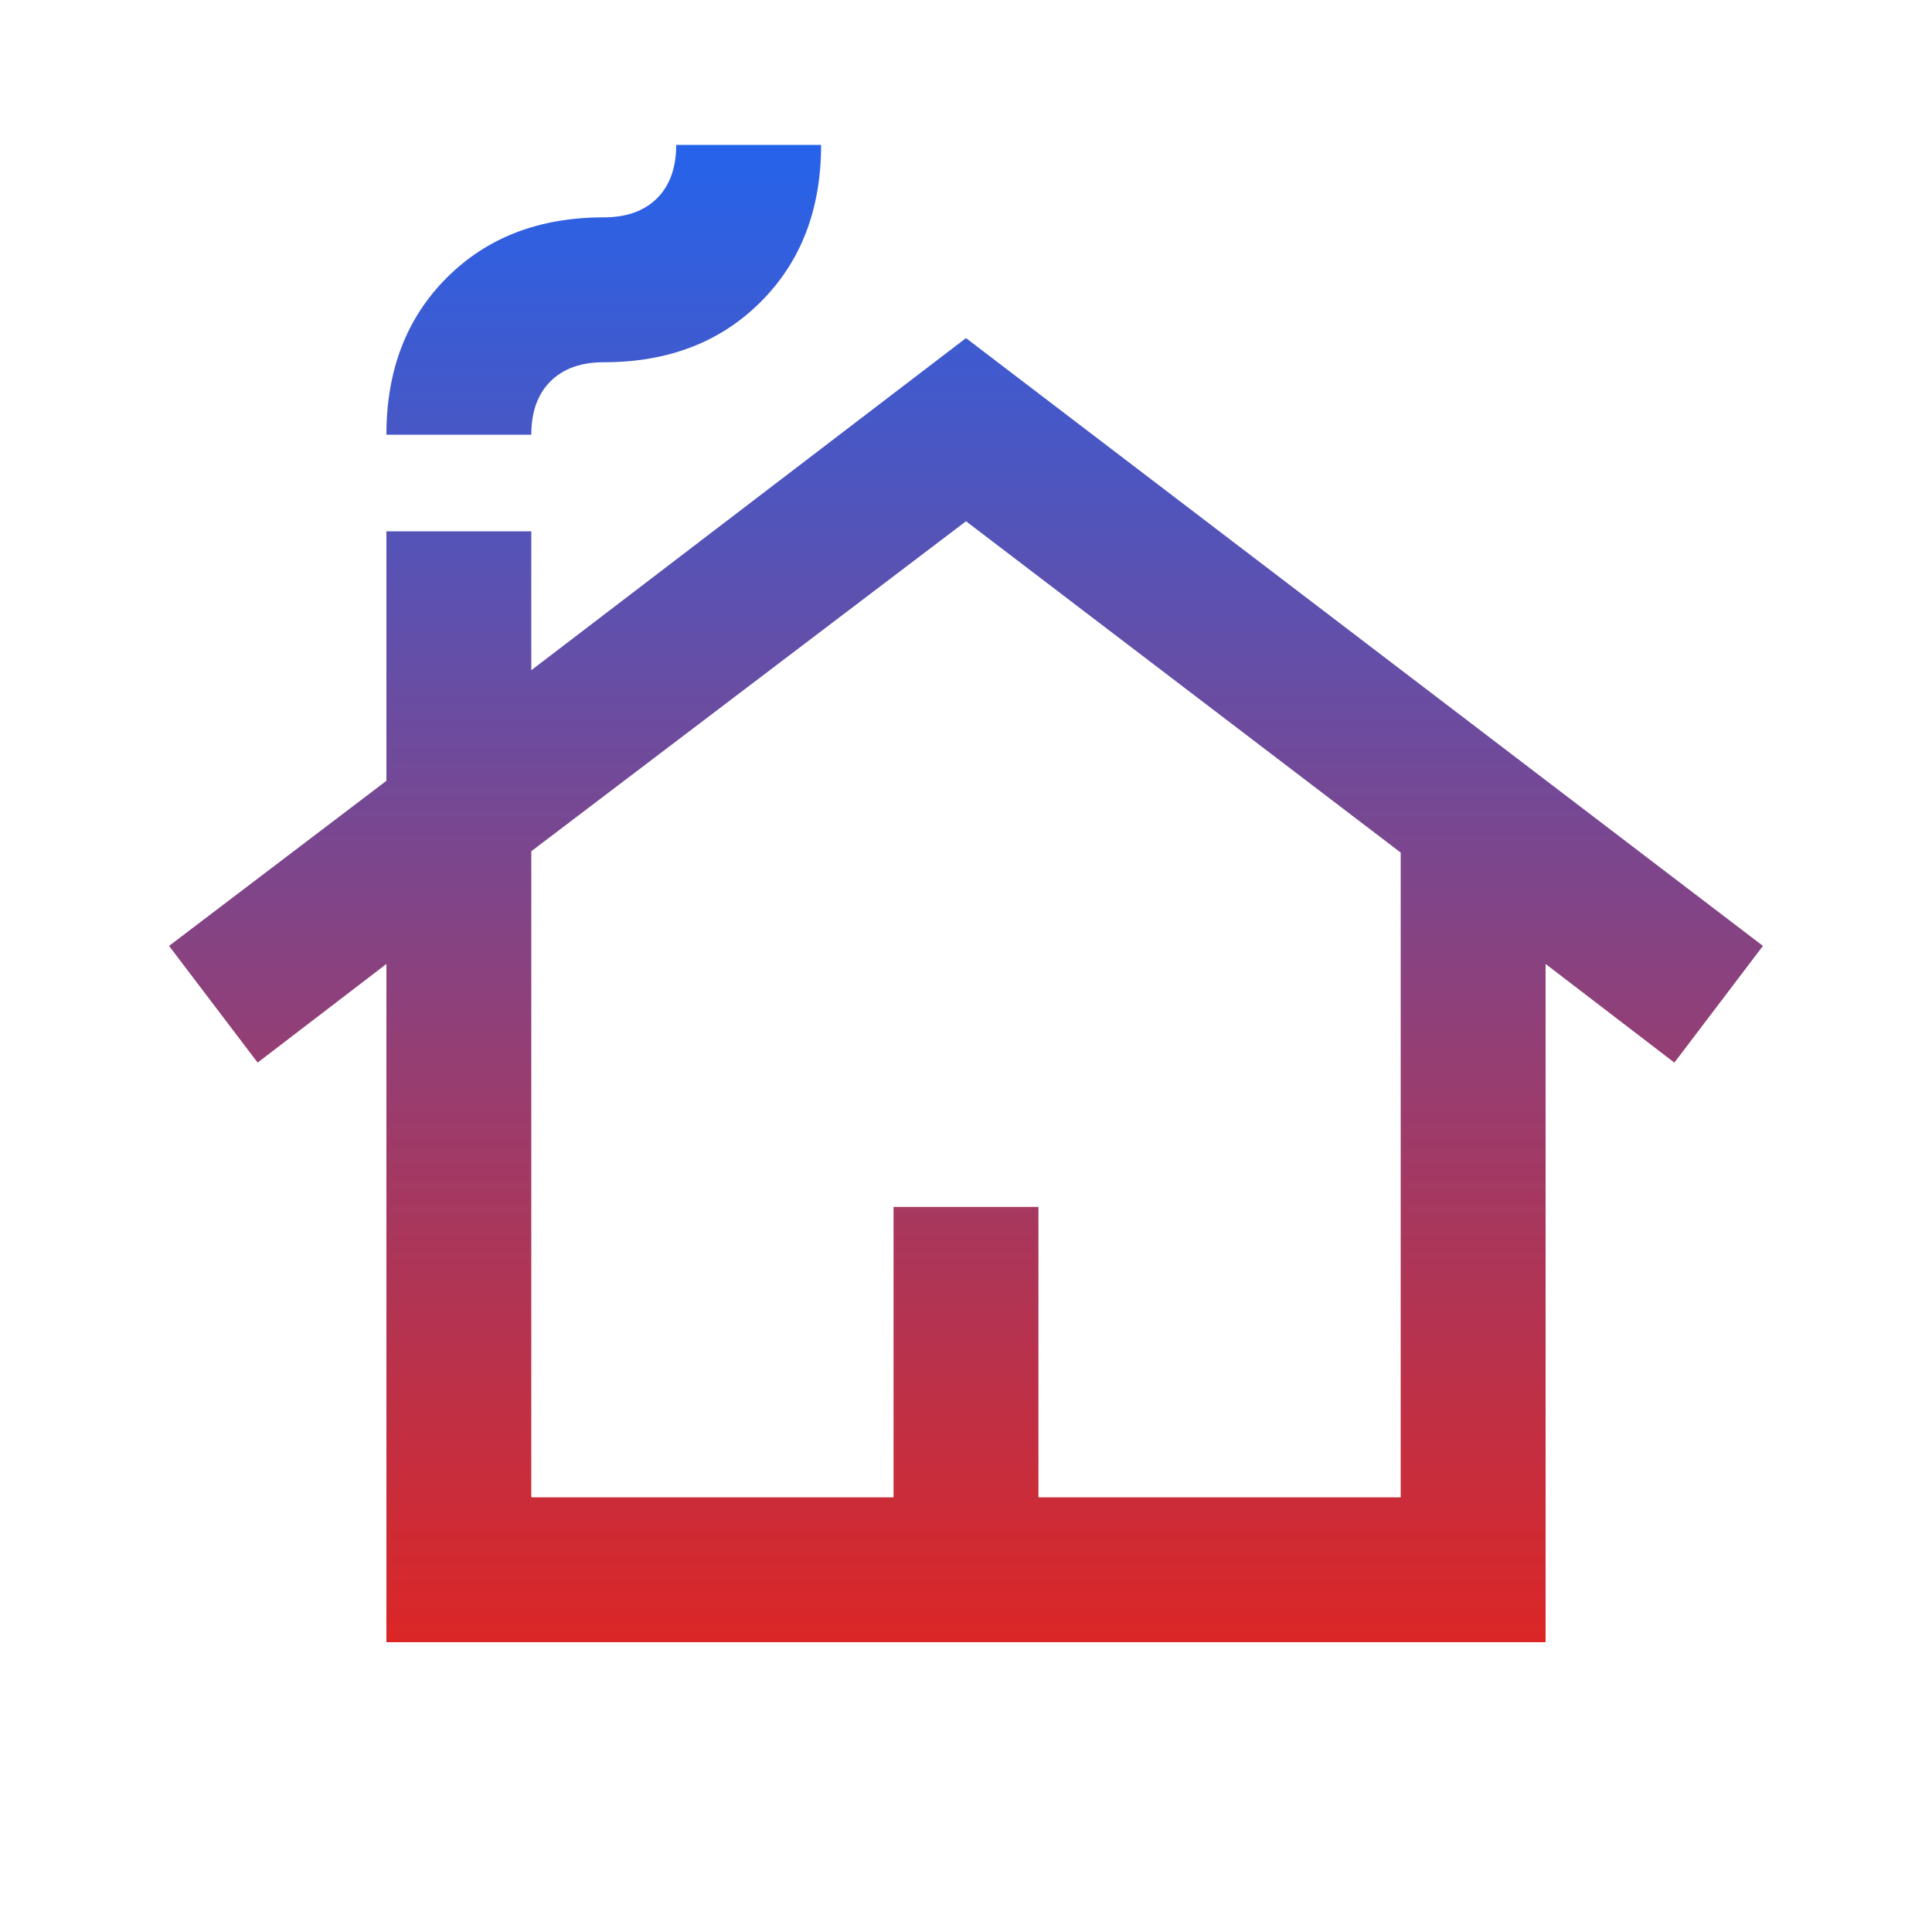
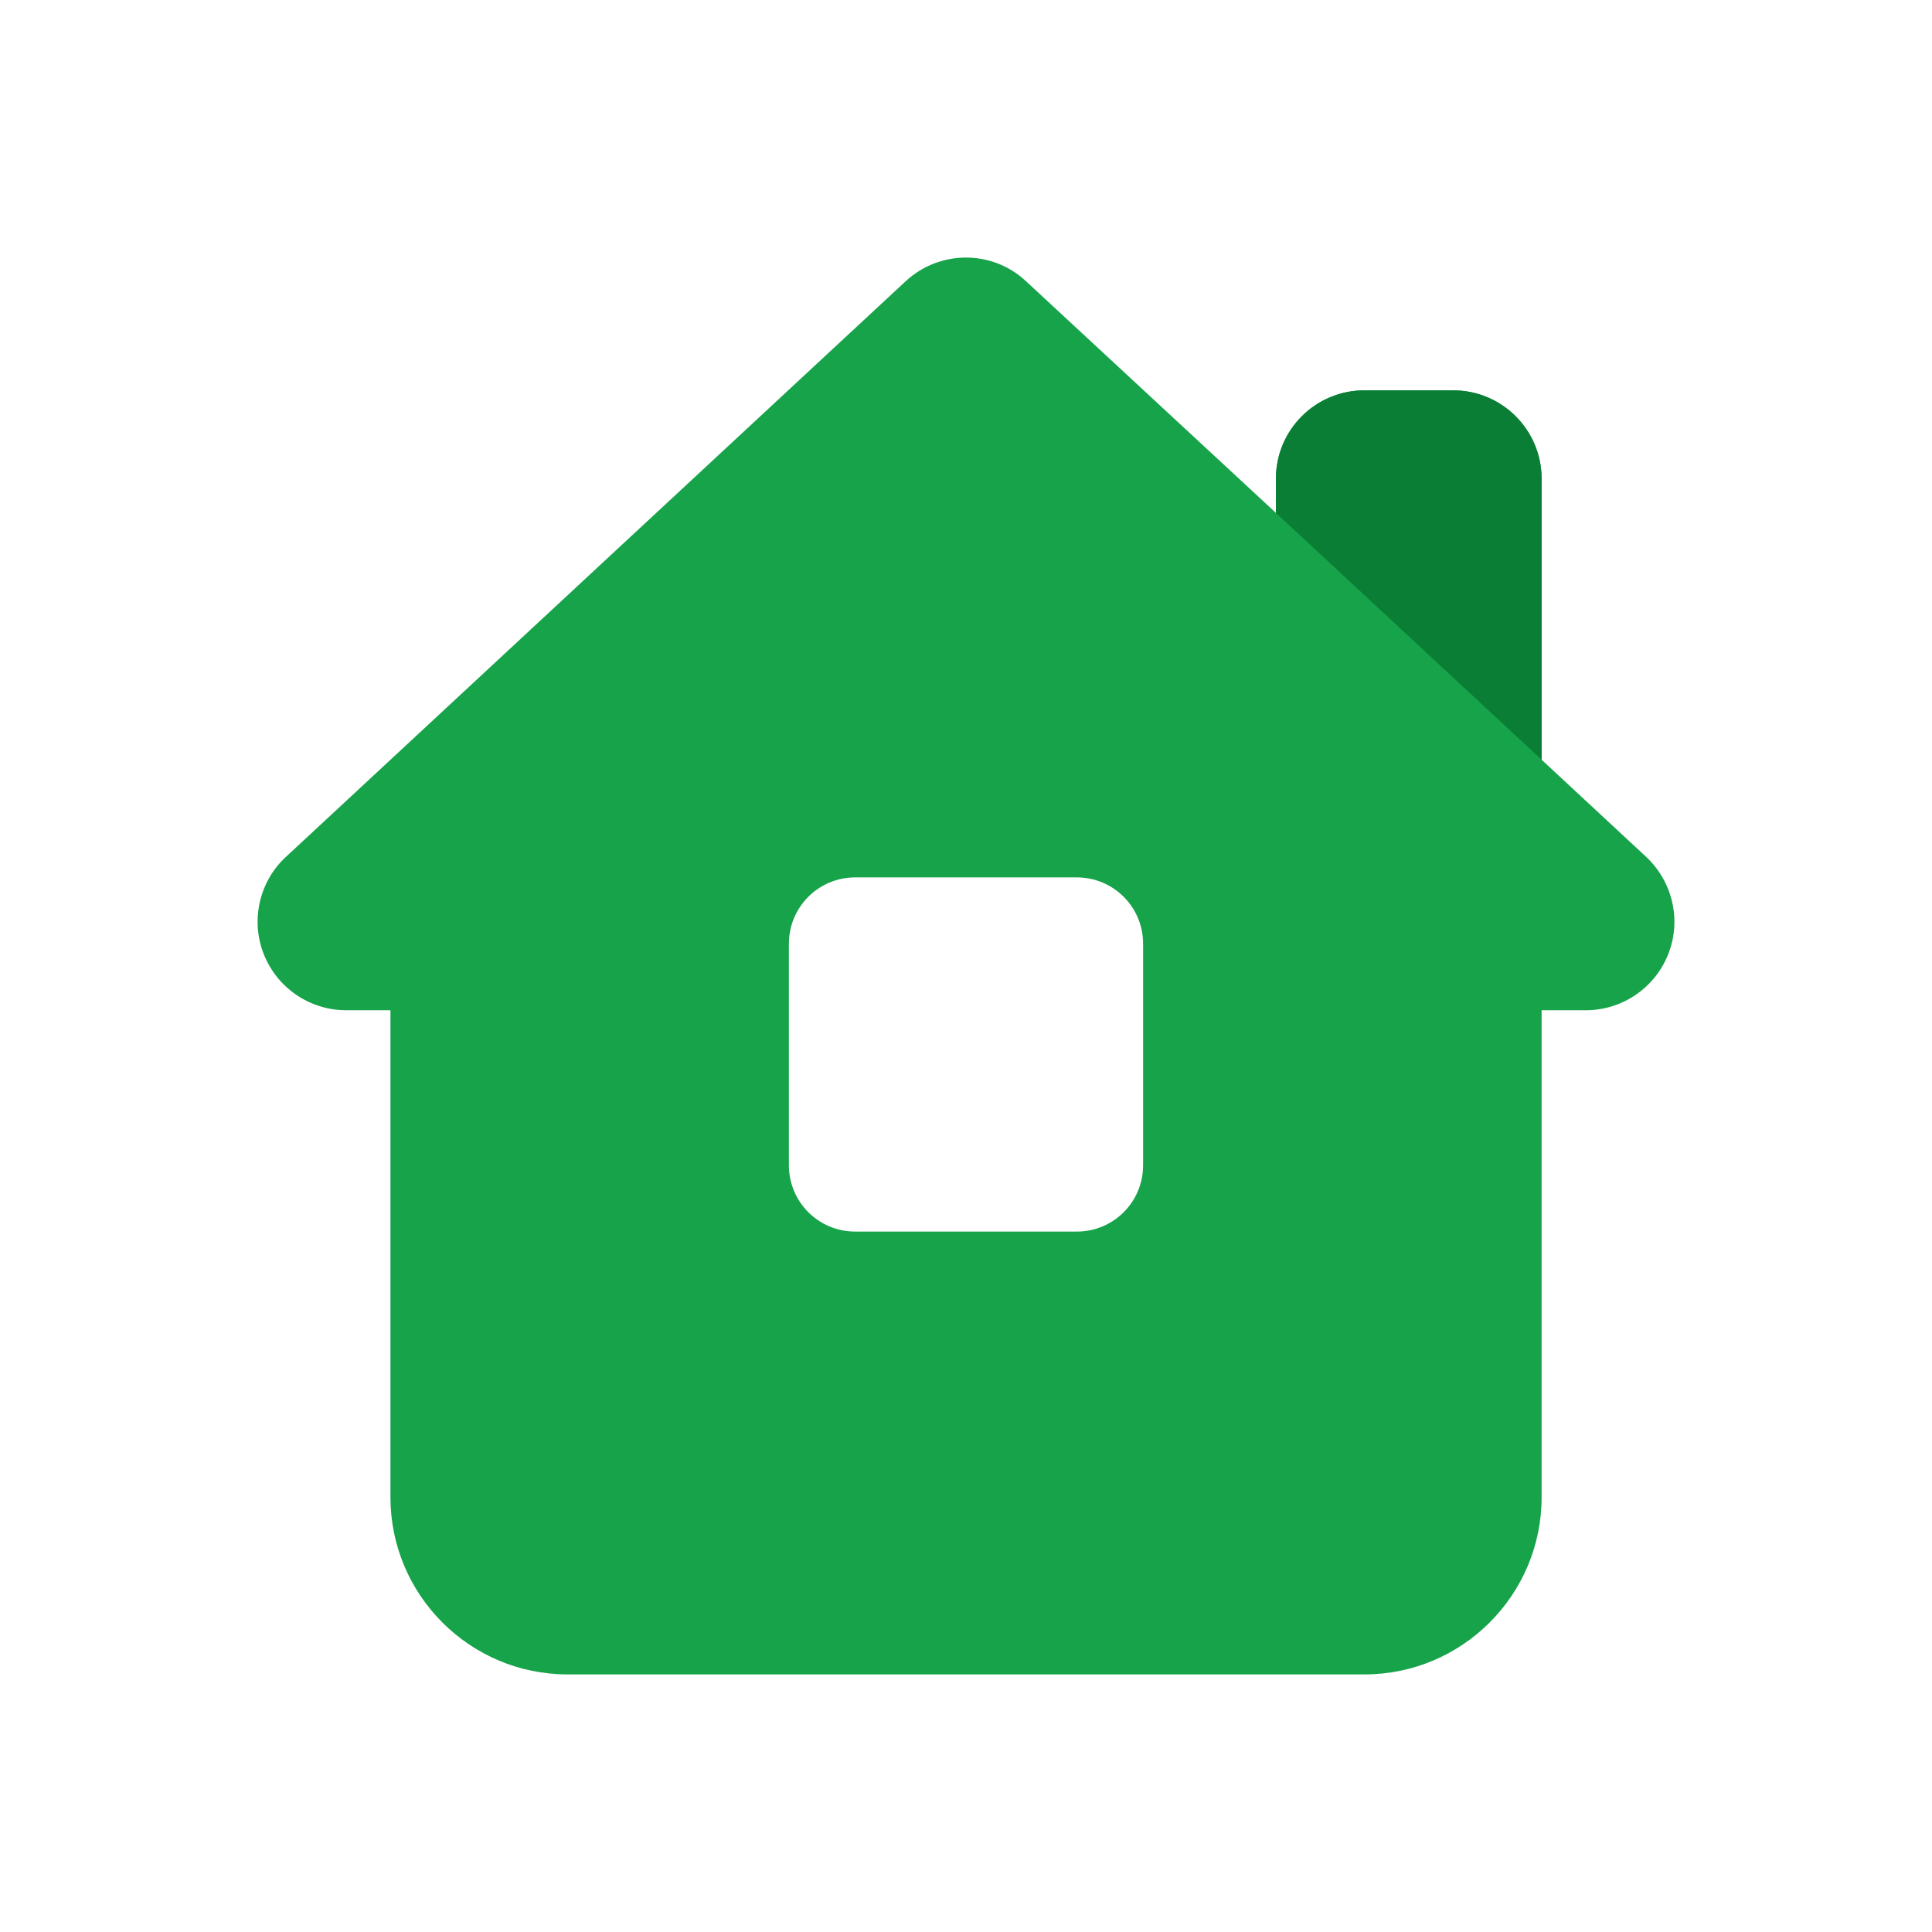
- <svg xmlns="http://www.w3.org/2000/svg" width="20" height="20" viewBox="0 0 20 20" fill="none">
-   <path d="M4 17V9.979L2.667 11L1.75 9.792L4 8.083V5.5H5.5V6.938L10 3.5L18.25 9.792L17.333 11L16 9.979V17H4ZM5.5 15.5H9.25V12.494H10.75V15.5H14.5V8.826L10 5.396L5.5 8.812V15.5ZM4 4.5C4 3.833 4.208 3.292 4.625 2.875C5.042 2.458 5.583 2.25 6.25 2.25C6.486 2.25 6.67 2.184 6.802 2.052C6.934 1.92 7 1.736 7 1.5H8.5C8.5 2.167 8.292 2.708 7.875 3.125C7.458 3.542 6.917 3.75 6.25 3.75C6.014 3.75 5.83 3.816 5.698 3.948C5.566 4.08 5.5 4.264 5.5 4.5H4Z" fill="url(#paint0_linear_57_117)" />
-   <defs>
-     <linearGradient id="paint0_linear_57_117" x1="10" y1="1.5" x2="10" y2="17" gradientUnits="userSpaceOnUse">
-       <stop stop-color="#2563EB" />
-       <stop offset="1" stop-color="#DC2626" />
-     </linearGradient>
-   </defs>
+ <svg xmlns="http://www.w3.org/2000/svg" width="30" height="30" viewBox="0 0 30 30" fill="none">
+   <path d="M14.063 4.367C14.592 3.877 15.408 3.877 15.932 4.367L19.812 7.964V7.436C19.812 6.675 20.427 6.061 21.188 6.061H22.562C23.323 6.061 23.938 6.675 23.938 7.436V11.797L25.562 13.306C25.974 13.693 26.112 14.29 25.905 14.814C25.699 15.338 25.192 15.687 24.625 15.687H23.938V23.25C23.938 24.767 22.704 26 21.188 26H8.813C7.296 26 6.063 24.767 6.063 23.25V15.687H5.375C4.808 15.687 4.301 15.338 4.095 14.814C3.889 14.29 4.026 13.688 4.439 13.306L14.063 4.367ZM13.281 13.624C12.71 13.624 12.25 14.084 12.25 14.655V18.093C12.25 18.665 12.71 19.124 13.281 19.124H16.719C17.29 19.124 17.75 18.665 17.75 18.093V14.655C17.75 14.084 17.29 13.624 16.719 13.624H13.281Z" fill="#16A34A" />
+   <path d="M19.812 7.964V7.436C19.812 6.675 20.427 6.061 21.188 6.061H22.562C23.323 6.061 23.938 6.675 23.938 7.436V11.797L19.812 7.964Z" fill="#0A7E35" />
</svg>
